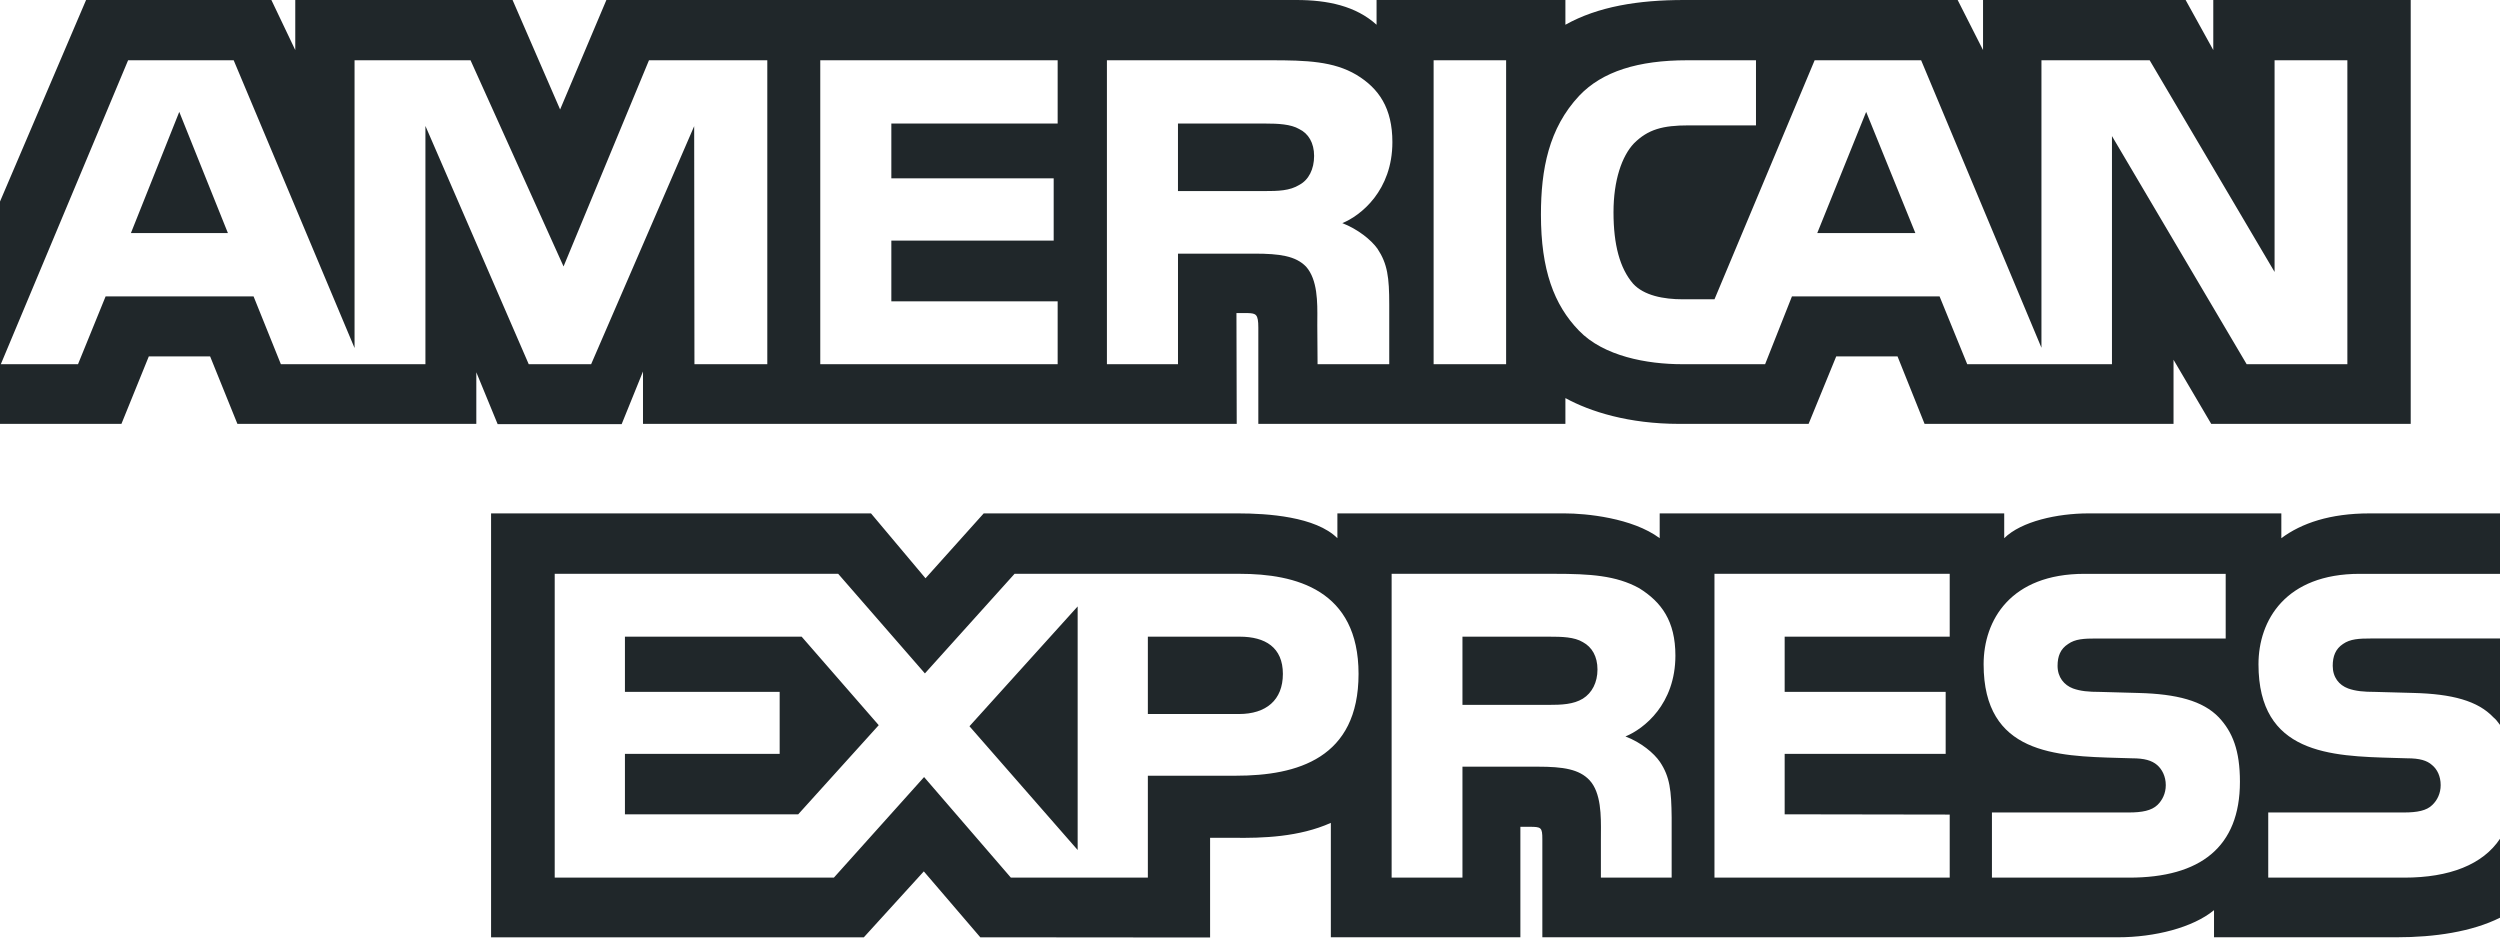
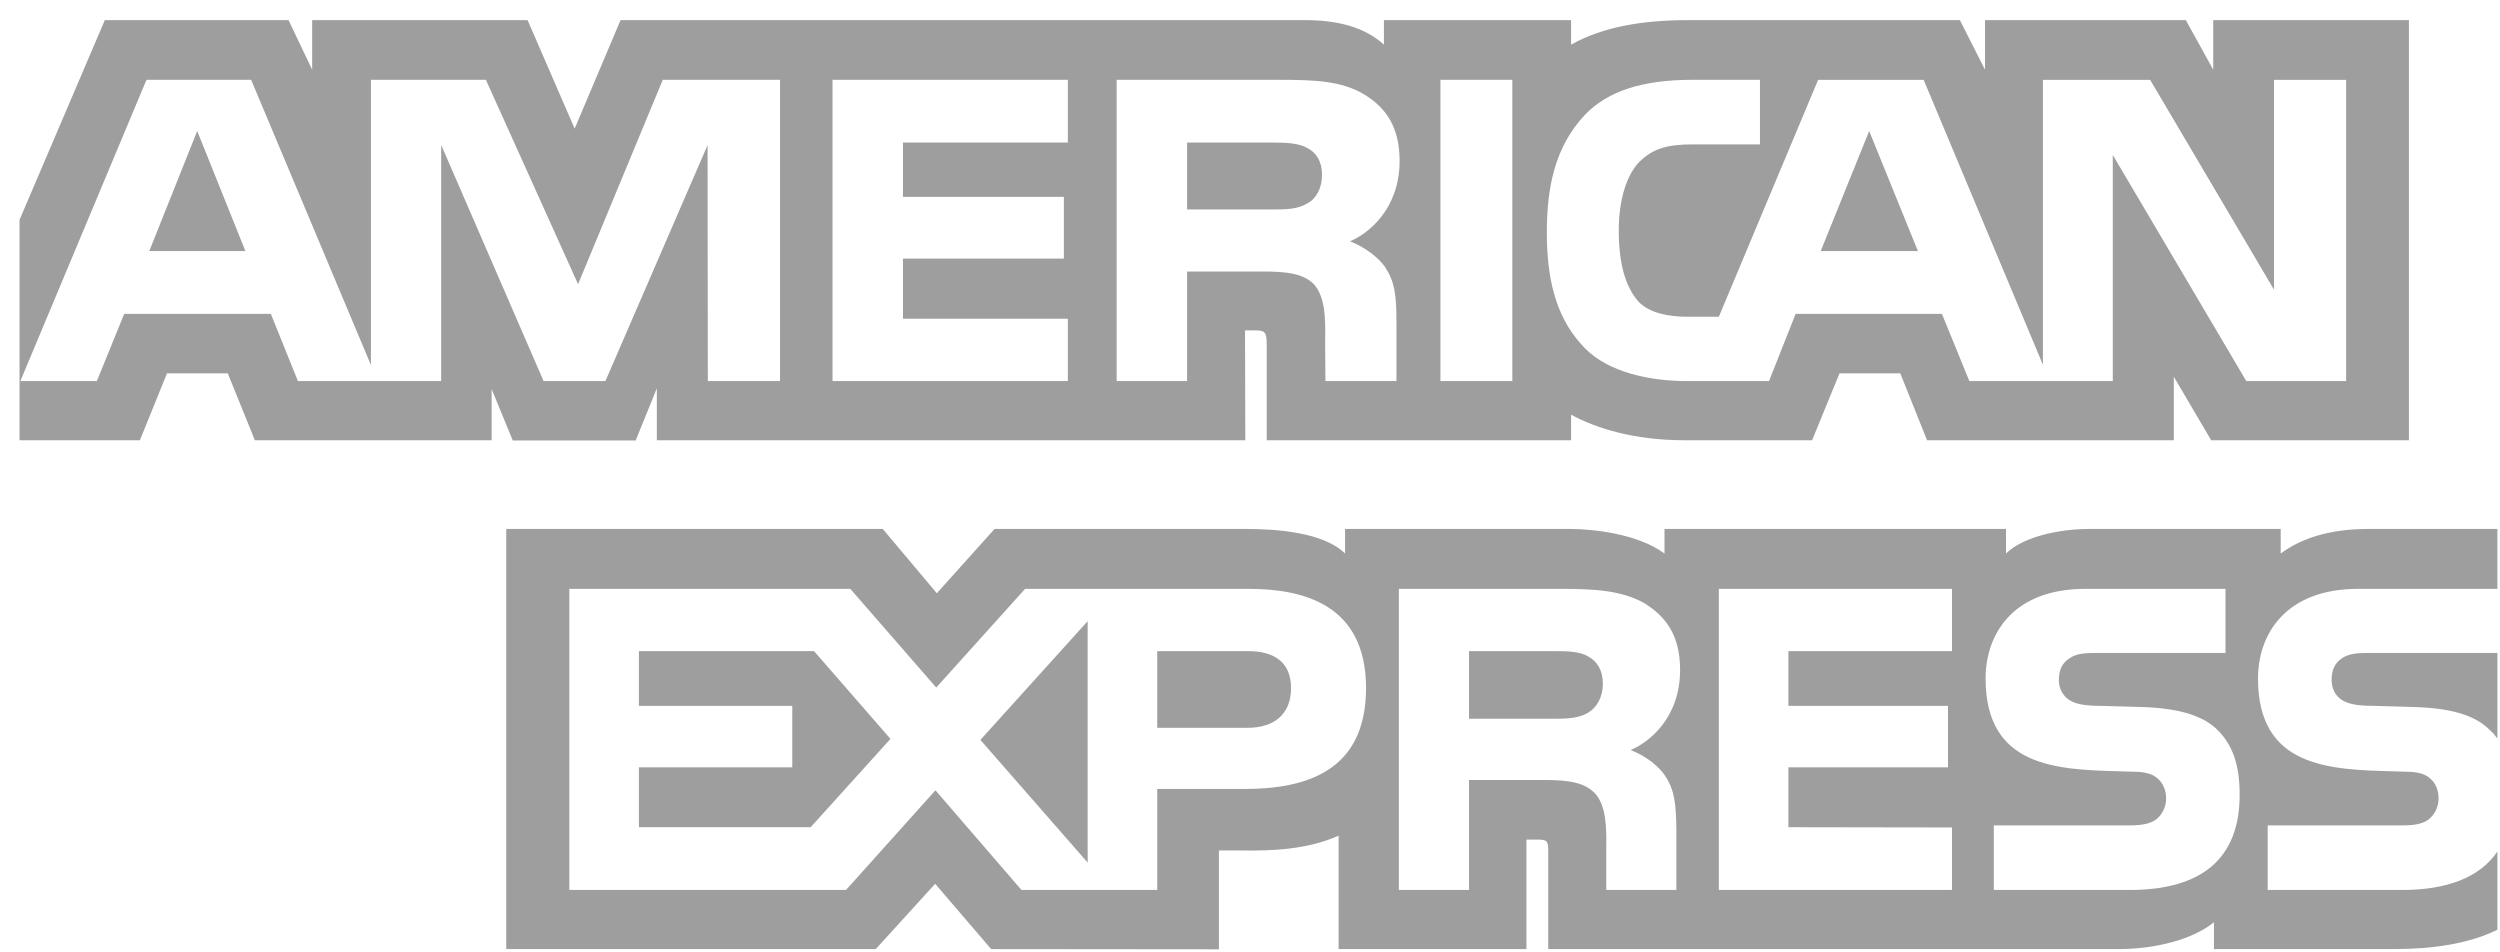
- <svg xmlns="http://www.w3.org/2000/svg" width="112" height="42" viewBox="0 0 112 42" fill="none">
-   <path fill-rule="evenodd" clip-rule="evenodd" d="M5.44 18.99H0H0V9.029L3.856 0H12.158L13.228 2.243V0H22.963L25.093 4.905L27.166 0H58.075C59.48 0 60.743 0.268 61.67 1.109V0H70.13V1.109C71.588 0.293 73.391 0 75.444 0H87.703L88.84 2.243V0H97.916L99.155 2.243V0H108V18.99H99.063L97.374 16.117V18.99H86.221L85.009 15.966H82.263L81.025 18.99H75.237C72.966 18.99 71.24 18.442 70.13 17.834V18.99H56.373V14.681C56.373 14.073 56.268 14.039 55.907 14.026H55.393L55.405 18.99H28.806V16.643L27.851 19H22.294L21.339 16.678V18.99H10.636L9.413 15.966H6.667L5.44 18.99ZM34.375 16.316H31.111L31.099 5.652L26.483 16.316H23.687L19.059 5.642V16.316H12.583L11.36 13.279H4.731L3.495 16.316H0.037L5.739 2.7H10.469L15.884 15.591V2.7H21.08L25.247 11.937L29.074 2.7H34.375V16.316ZM10.21 10.441L8.031 5.012L5.865 10.441H10.21ZM58.216 8.279C57.779 8.55 57.261 8.56 56.641 8.56H52.773V5.535H56.694C57.249 5.535 57.828 5.561 58.203 5.781C58.617 5.979 58.872 6.401 58.872 6.985C58.872 7.58 58.629 8.058 58.216 8.279ZM83.604 5.012L85.808 10.441H81.413L83.604 5.012ZM36.748 16.316H47.383V13.5H39.932V10.78H47.205V7.989H39.932V5.535H47.383V2.7H36.748V16.316ZM62.379 6.367C62.379 8.538 60.962 9.659 60.136 9.996C60.833 10.267 61.428 10.746 61.711 11.143C62.16 11.82 62.238 12.425 62.238 13.641V16.316H59.027L59.015 14.599C59.015 14.516 59.016 14.429 59.016 14.34L59.016 14.339C59.023 13.546 59.033 12.535 58.512 11.946C58.047 11.467 57.338 11.363 56.192 11.363H52.774V16.316H49.59V2.7H56.913C58.54 2.7 59.739 2.744 60.768 3.352C61.776 3.96 62.379 4.848 62.379 6.367ZM64.226 16.316H67.474V2.7H64.226V16.316ZM105.162 16.316H100.65L94.616 6.096V16.316H88.132L86.893 13.279H80.279L79.077 16.316H75.352C73.804 16.316 71.845 15.966 70.735 14.81C69.616 13.654 69.034 12.088 69.034 9.612C69.034 7.592 69.382 5.746 70.75 4.288C71.78 3.201 73.391 2.7 75.585 2.7H78.668V5.617H75.65C74.488 5.617 73.832 5.794 73.2 6.424C72.657 6.997 72.285 8.081 72.285 9.508C72.285 10.967 72.569 12.019 73.16 12.706C73.65 13.245 74.541 13.408 75.379 13.408H76.809L81.296 2.7H86.067L91.457 15.579V2.7H96.305L101.901 12.183V2.7H105.162V16.316Z" fill="#20272A" />
-   <path fill-rule="evenodd" clip-rule="evenodd" d="M107.715 39.318C109.738 39.318 111.233 38.732 112 37.577V41.114C110.735 41.744 109.072 41.99 107.37 41.99H99.188V40.775C98.24 41.558 96.528 41.99 94.891 41.99H69.097V37.601C69.097 37.063 69.046 37.041 68.523 37.041H68.113V41.99H59.622V36.865C58.201 37.498 56.59 37.554 55.224 37.533H54.212V42L43.918 41.991L41.387 39.038L38.7 41.991H22V23H39.021L41.463 25.907L44.07 23H55.465C56.782 23 58.943 23.142 59.915 24.111V23H70.096C71.053 23 73.125 23.199 74.354 24.111V23H89.789V24.111C90.556 23.353 92.178 23 93.561 23H102.204V24.111C103.111 23.435 104.392 23 106.156 23H112V25.708H105.71C102.397 25.708 101.18 27.786 101.18 29.76C101.18 33.785 104.411 33.875 107.253 33.955C107.452 33.96 107.649 33.966 107.843 33.972C108.393 33.972 108.727 34.067 108.956 34.274C109.188 34.463 109.342 34.778 109.342 35.174C109.342 35.546 109.188 35.852 108.968 36.062C108.714 36.317 108.293 36.399 107.69 36.399H101.617V39.318H107.715ZM106.245 28.604H112V32.476C111.986 32.458 111.973 32.44 111.959 32.422C111.887 32.324 111.815 32.227 111.707 32.139C111.004 31.394 109.852 31.088 108.125 31.044L106.413 30.997C105.887 30.997 105.53 30.962 105.197 30.843C104.787 30.692 104.506 30.342 104.506 29.829C104.506 29.397 104.634 29.07 104.967 28.85C105.289 28.626 105.671 28.604 106.245 28.604ZM99.405 32.139C100.02 32.795 100.349 33.622 100.349 35.023C100.349 37.951 98.573 39.318 95.389 39.318H89.239V36.399H95.364C95.963 36.399 96.388 36.317 96.654 36.062C96.871 35.852 97.027 35.546 97.027 35.174C97.027 34.778 96.858 34.463 96.641 34.274C96.4 34.067 96.067 33.972 95.517 33.972C95.324 33.966 95.128 33.96 94.929 33.955L94.929 33.955L94.929 33.955L94.929 33.955C92.096 33.875 88.866 33.785 88.866 29.76C88.866 27.786 90.07 25.708 93.381 25.708H99.711V28.605H93.919C93.344 28.605 92.971 28.627 92.653 28.85C92.308 29.071 92.179 29.398 92.179 29.83C92.179 30.343 92.473 30.692 92.87 30.843C93.203 30.963 93.561 30.998 94.099 30.998L95.799 31.045C97.513 31.088 98.689 31.393 99.405 32.139ZM69.354 31.579C69.968 31.579 70.49 31.557 70.913 31.299C71.322 31.044 71.567 30.575 71.567 29.993C71.567 29.41 71.322 28.989 70.913 28.768C70.531 28.535 69.968 28.523 69.406 28.523H65.518V31.579H69.354ZM72.82 32.993C73.522 33.26 74.097 33.739 74.367 34.135C74.812 34.8 74.877 35.42 74.89 36.62V39.318H71.72V37.615C71.72 37.533 71.72 37.447 71.721 37.359C71.728 36.56 71.737 35.52 71.209 34.951C70.748 34.463 70.044 34.347 68.893 34.347H65.518V39.318H62.345V25.707H69.635C71.234 25.707 72.398 25.78 73.434 26.35C74.431 26.97 75.058 27.82 75.058 29.372C75.057 31.544 73.651 32.653 72.82 32.993ZM87.347 25.707H76.808V39.318H87.347V36.493L79.953 36.481V33.773H87.166V30.997H79.953V28.522H87.347V25.707ZM55.505 31.988H51.424V28.523H55.541C56.681 28.523 57.473 29.001 57.473 30.191C57.473 31.368 56.718 31.988 55.505 31.988ZM43.432 32.536L48.279 38.08V27.168L43.432 32.536ZM35.76 36.481H27.997V33.773H34.929V30.997H27.997V28.522H35.913L39.367 32.488L35.76 36.481ZM55.364 34.752C58.124 34.752 60.863 33.972 60.863 30.191C60.863 26.422 58.047 25.707 55.541 25.707H45.452L41.436 30.169L37.551 25.707H24.851V39.318H37.358L41.399 34.812L45.287 39.318H51.424V34.752H55.364Z" fill="#20272A" />
+ <svg xmlns="http://www.w3.org/2000/svg" width="113" height="43" viewBox="0 0 113 43" fill="none">
+   <path fill-rule="evenodd" clip-rule="evenodd" d="M6.323 19.899H0.883H0.883V9.938L4.738 0.909H13.041L14.11 3.151V0.909H23.846L25.975 5.813L28.049 0.909H58.957C60.362 0.909 61.626 1.176 62.553 2.017V0.909H71.013V2.017C72.47 1.201 74.274 0.909 76.326 0.909H88.586L89.723 3.151V0.909H98.799L100.038 3.151V0.909H108.883V19.899H99.945L98.256 17.026V19.899H87.103L85.892 16.874H83.146L81.907 19.899H76.12C73.849 19.899 72.123 19.351 71.013 18.743V19.899H57.256V15.589C57.256 14.981 57.151 14.947 56.79 14.934H56.275L56.288 19.899H29.689V17.552L28.733 19.909H23.177L22.222 17.587V19.899H11.519L10.295 16.874H7.549L6.323 19.899ZM35.257 17.224H31.994L31.982 6.56L27.365 17.224H24.57L19.941 6.551V17.224H13.466L12.242 14.187H5.614L4.378 17.224H0.92L6.621 3.608H11.351L16.766 16.5V3.608H21.962L26.129 12.845L29.957 3.608H35.257V17.224ZM11.093 11.349L8.914 5.921L6.747 11.349H11.093ZM59.099 9.188C58.661 9.459 58.144 9.468 57.524 9.468H53.656V6.444H57.576C58.131 6.444 58.71 6.469 59.086 6.689C59.499 6.888 59.755 7.31 59.755 7.893C59.755 8.488 59.512 8.967 59.099 9.188ZM84.487 5.921L86.69 11.349H82.296L84.487 5.921ZM37.63 17.224H48.266V14.408H40.814V11.689H48.087V8.898H40.814V6.444H48.266V3.608H37.63V17.224ZM63.262 7.275C63.262 9.446 61.844 10.568 61.019 10.905C61.715 11.176 62.31 11.655 62.593 12.051C63.043 12.729 63.12 13.334 63.12 14.55V17.224H59.909L59.897 15.507C59.897 15.424 59.898 15.338 59.899 15.249L59.899 15.248C59.906 14.454 59.915 13.443 59.395 12.855C58.929 12.376 58.22 12.272 57.074 12.272H53.656V17.224H50.473V3.608H57.796C59.423 3.608 60.622 3.652 61.651 4.261C62.658 4.869 63.262 5.757 63.262 7.275ZM65.108 17.224H68.357V3.608H65.108V17.224ZM106.045 17.224H101.533L95.498 7.005V17.224H89.014L87.775 14.187H81.162L79.96 17.224H76.234C74.687 17.224 72.727 16.874 71.618 15.718C70.499 14.562 69.917 12.996 69.917 10.52C69.917 8.501 70.264 6.655 71.633 5.196C72.662 4.109 74.274 3.608 76.468 3.608H79.55V6.526H76.533C75.371 6.526 74.715 6.703 74.083 7.333C73.54 7.906 73.168 8.99 73.168 10.417C73.168 11.876 73.451 12.927 74.043 13.614C74.533 14.153 75.424 14.317 76.262 14.317H77.692L82.179 3.609H86.949L92.34 16.488V3.609H97.187L102.784 13.092V3.609H106.045V17.224Z" fill="#9E9E9E" />
+   <path fill-rule="evenodd" clip-rule="evenodd" d="M108.598 40.226C110.621 40.226 112.116 39.641 112.883 38.485V42.023C111.618 42.653 109.955 42.898 108.252 42.898H100.071V41.683C99.123 42.467 97.411 42.898 95.773 42.898H69.98V38.509C69.98 37.971 69.928 37.949 69.405 37.949H68.996V42.899H60.505V37.773C59.084 38.406 57.473 38.463 56.107 38.441H55.095V42.909L44.801 42.899L42.27 39.947L39.583 42.899H22.883V23.909H39.903L42.345 26.815L44.953 23.909H56.347C57.664 23.909 59.826 24.051 60.797 25.02V23.909H70.978C71.935 23.909 74.008 24.107 75.236 25.02V23.909H90.671V25.02C91.439 24.262 93.061 23.909 94.443 23.909H103.087V25.02C103.994 24.344 105.275 23.909 107.039 23.909H112.882V26.616H106.593C103.279 26.616 102.062 28.694 102.062 30.669C102.062 34.694 105.293 34.784 108.136 34.863C108.335 34.869 108.532 34.874 108.726 34.881C109.276 34.881 109.609 34.975 109.838 35.183C110.071 35.372 110.224 35.687 110.224 36.083C110.224 36.454 110.071 36.76 109.851 36.971C109.597 37.226 109.175 37.308 108.573 37.308H102.5V40.226H108.598ZM107.128 29.512H112.883V33.385C112.869 33.367 112.855 33.349 112.842 33.331C112.769 33.232 112.698 33.136 112.59 33.048C111.887 32.302 110.734 31.997 109.007 31.953L107.296 31.905C106.77 31.905 106.412 31.871 106.079 31.751C105.67 31.6 105.389 31.251 105.389 30.737C105.389 30.306 105.517 29.979 105.85 29.758C106.172 29.535 106.553 29.512 107.128 29.512ZM100.287 33.048C100.902 33.703 101.232 34.531 101.232 35.932C101.232 38.859 99.456 40.226 96.271 40.226H90.121V37.308H96.247C96.846 37.308 97.27 37.226 97.537 36.971C97.754 36.76 97.909 36.454 97.909 36.083C97.909 35.687 97.741 35.372 97.524 35.183C97.283 34.975 96.95 34.881 96.4 34.881C96.207 34.874 96.01 34.869 95.812 34.863L95.812 34.863L95.812 34.863L95.811 34.863C92.978 34.784 89.749 34.693 89.749 30.669C89.749 28.694 90.953 26.616 94.263 26.616H100.593V29.513H94.801C94.227 29.513 93.854 29.535 93.536 29.759C93.19 29.979 93.062 30.306 93.062 30.738C93.062 31.252 93.356 31.601 93.753 31.752C94.086 31.871 94.444 31.906 94.982 31.906L96.681 31.953C98.395 31.997 99.572 32.302 100.287 33.048ZM70.236 32.488C70.851 32.488 71.373 32.466 71.795 32.208C72.204 31.953 72.449 31.483 72.449 30.901C72.449 30.319 72.204 29.897 71.795 29.677C71.413 29.443 70.851 29.431 70.288 29.431H66.4V32.488H70.236ZM73.702 33.901C74.405 34.168 74.98 34.647 75.249 35.044C75.695 35.708 75.759 36.328 75.772 37.528V40.226H72.602V38.523C72.602 38.442 72.603 38.356 72.604 38.267C72.611 37.468 72.62 36.429 72.092 35.859C71.63 35.372 70.927 35.255 69.775 35.255H66.401V40.226H63.228V26.616H70.518C72.116 26.616 73.281 26.689 74.317 27.258C75.314 27.878 75.94 28.728 75.94 30.281C75.94 32.453 74.533 33.561 73.702 33.901ZM88.23 26.616H77.691V40.226H88.23V37.402L80.836 37.39V34.682H88.049V31.905H80.836V29.431H88.23V26.616ZM56.387 32.897H52.307V29.431H56.424C57.564 29.431 58.355 29.91 58.355 31.1C58.355 32.277 57.601 32.897 56.387 32.897ZM44.314 33.444L49.162 38.988V28.077L44.314 33.444ZM36.642 37.39H28.879V34.682H35.811V31.905H28.879V29.431H36.795L40.249 33.397L36.642 37.39ZM56.247 35.661C59.007 35.661 61.745 34.88 61.745 31.1C61.745 27.331 58.93 26.616 56.424 26.616H46.335L42.318 31.077L38.434 26.616H25.734V40.226H38.241L42.282 35.721L46.17 40.226H52.307V35.661H56.247Z" fill="#9E9E9E" />
</svg>
